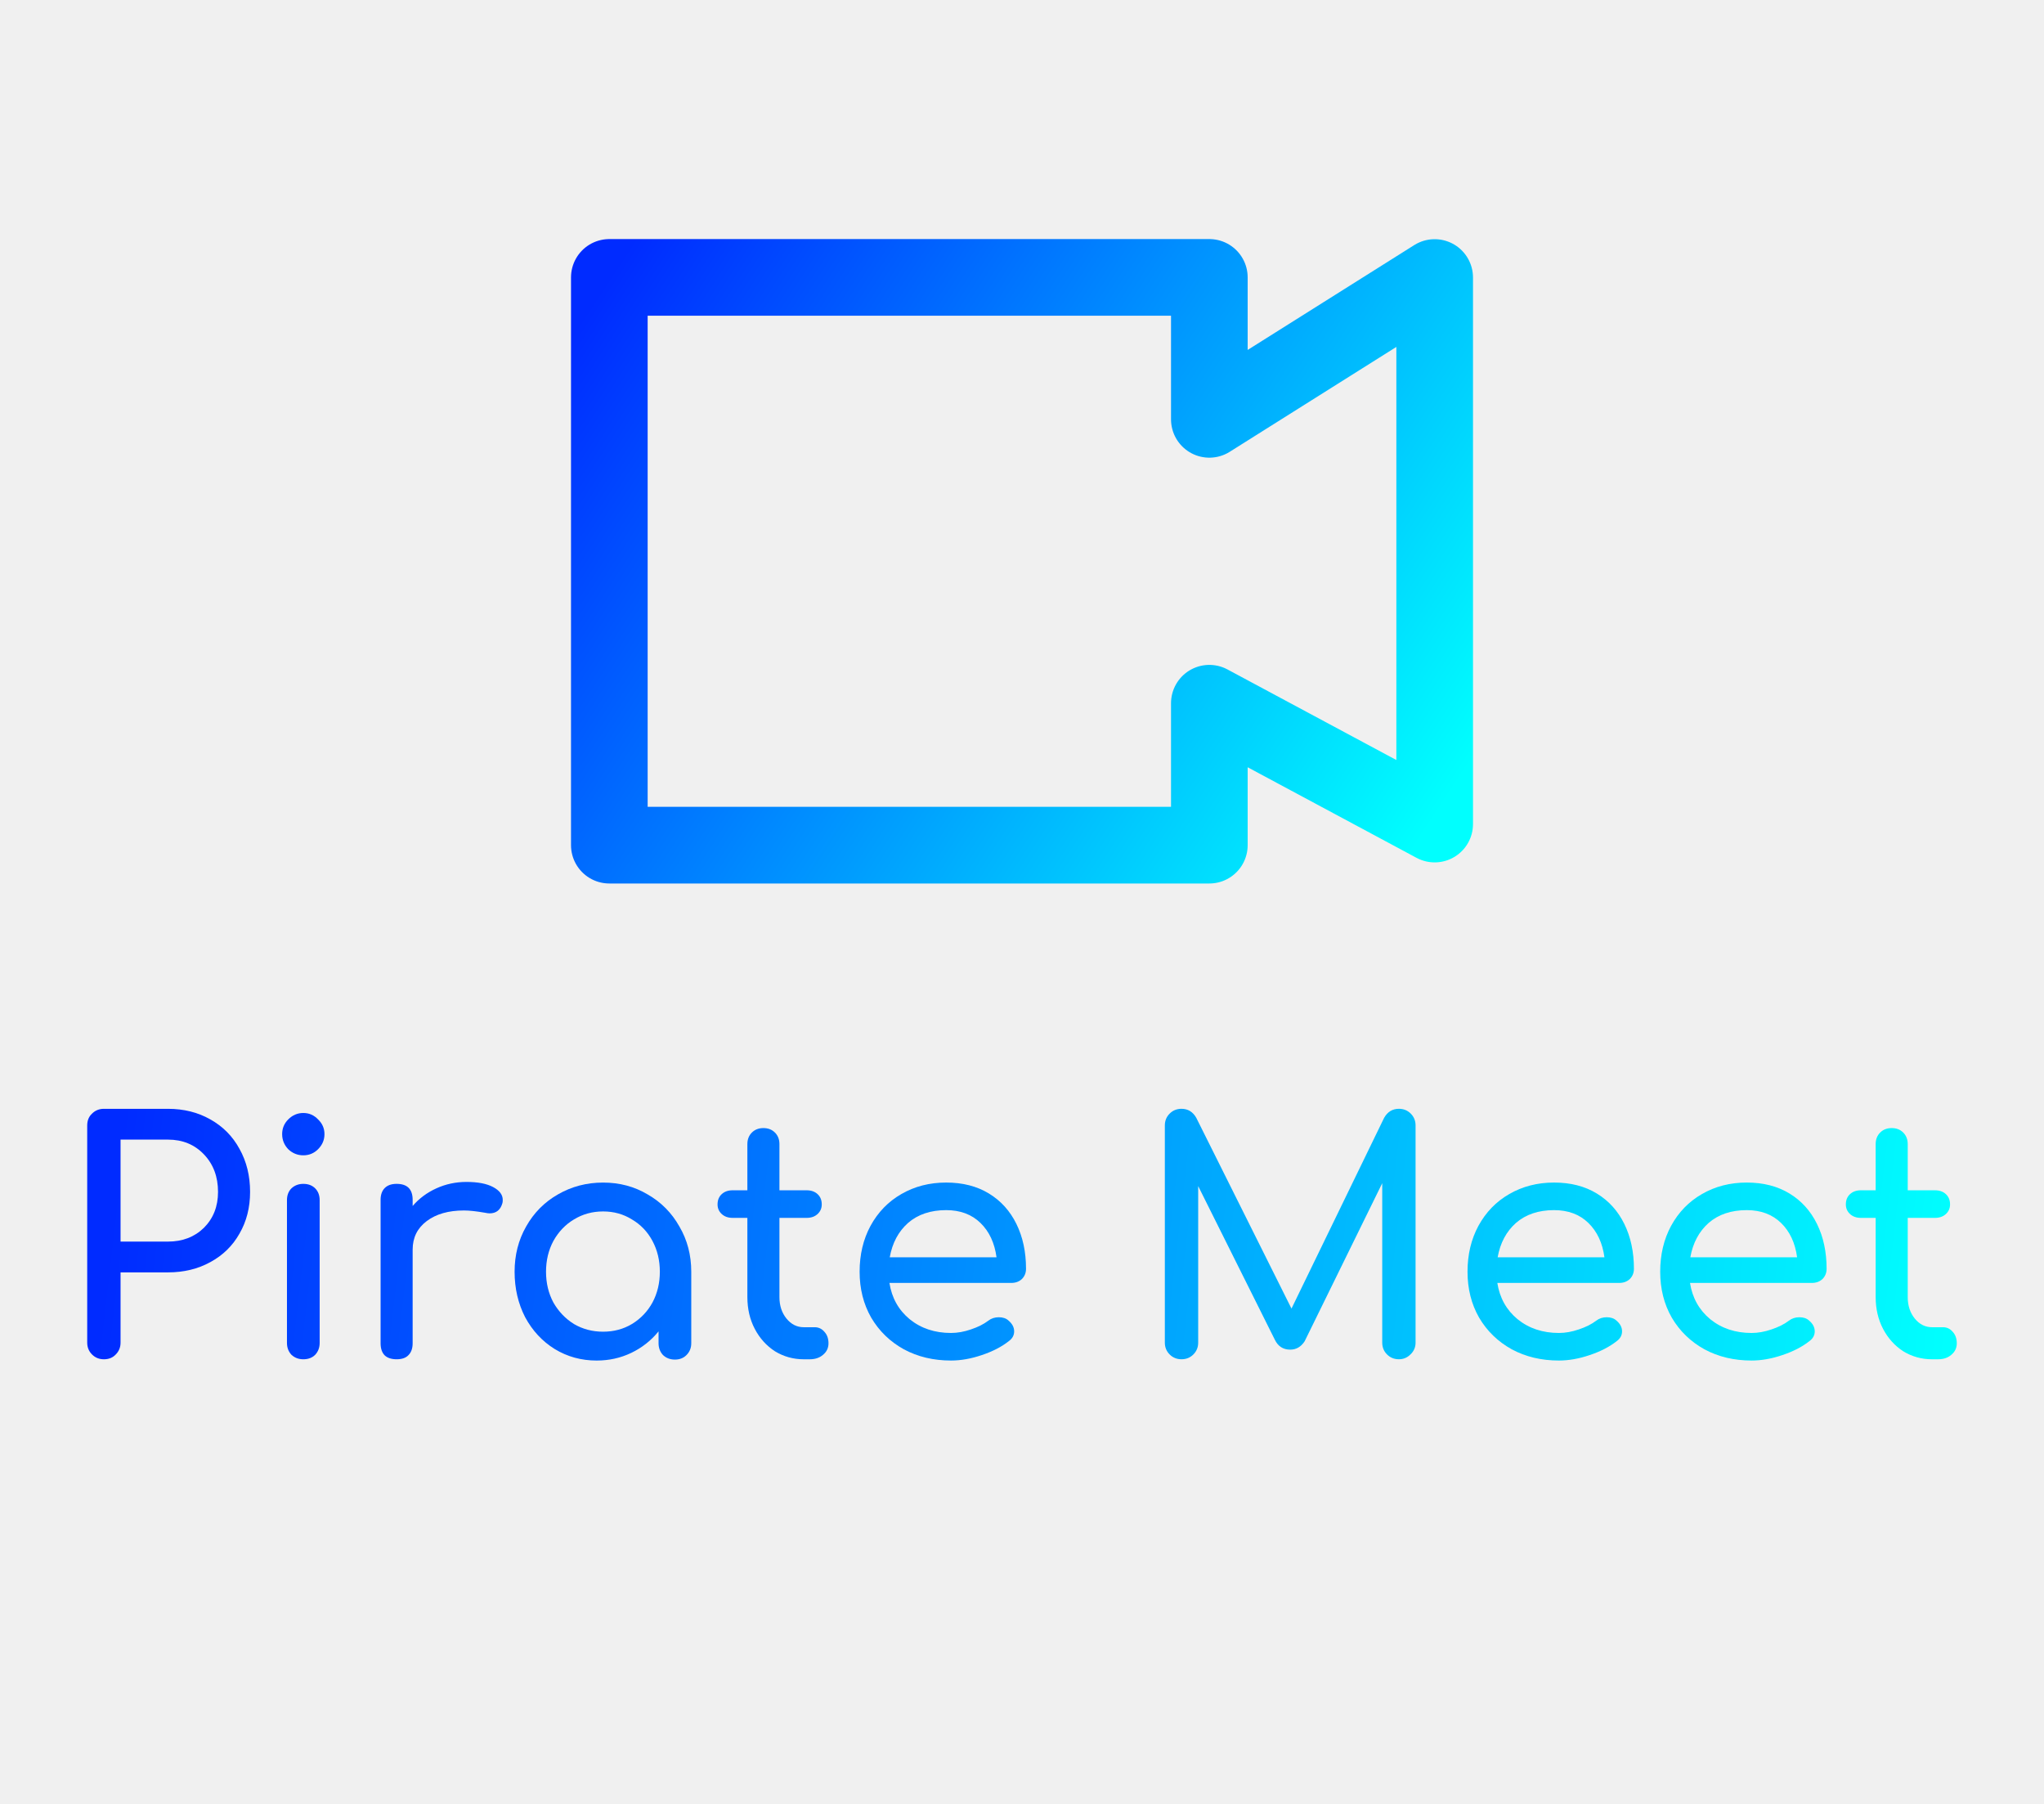
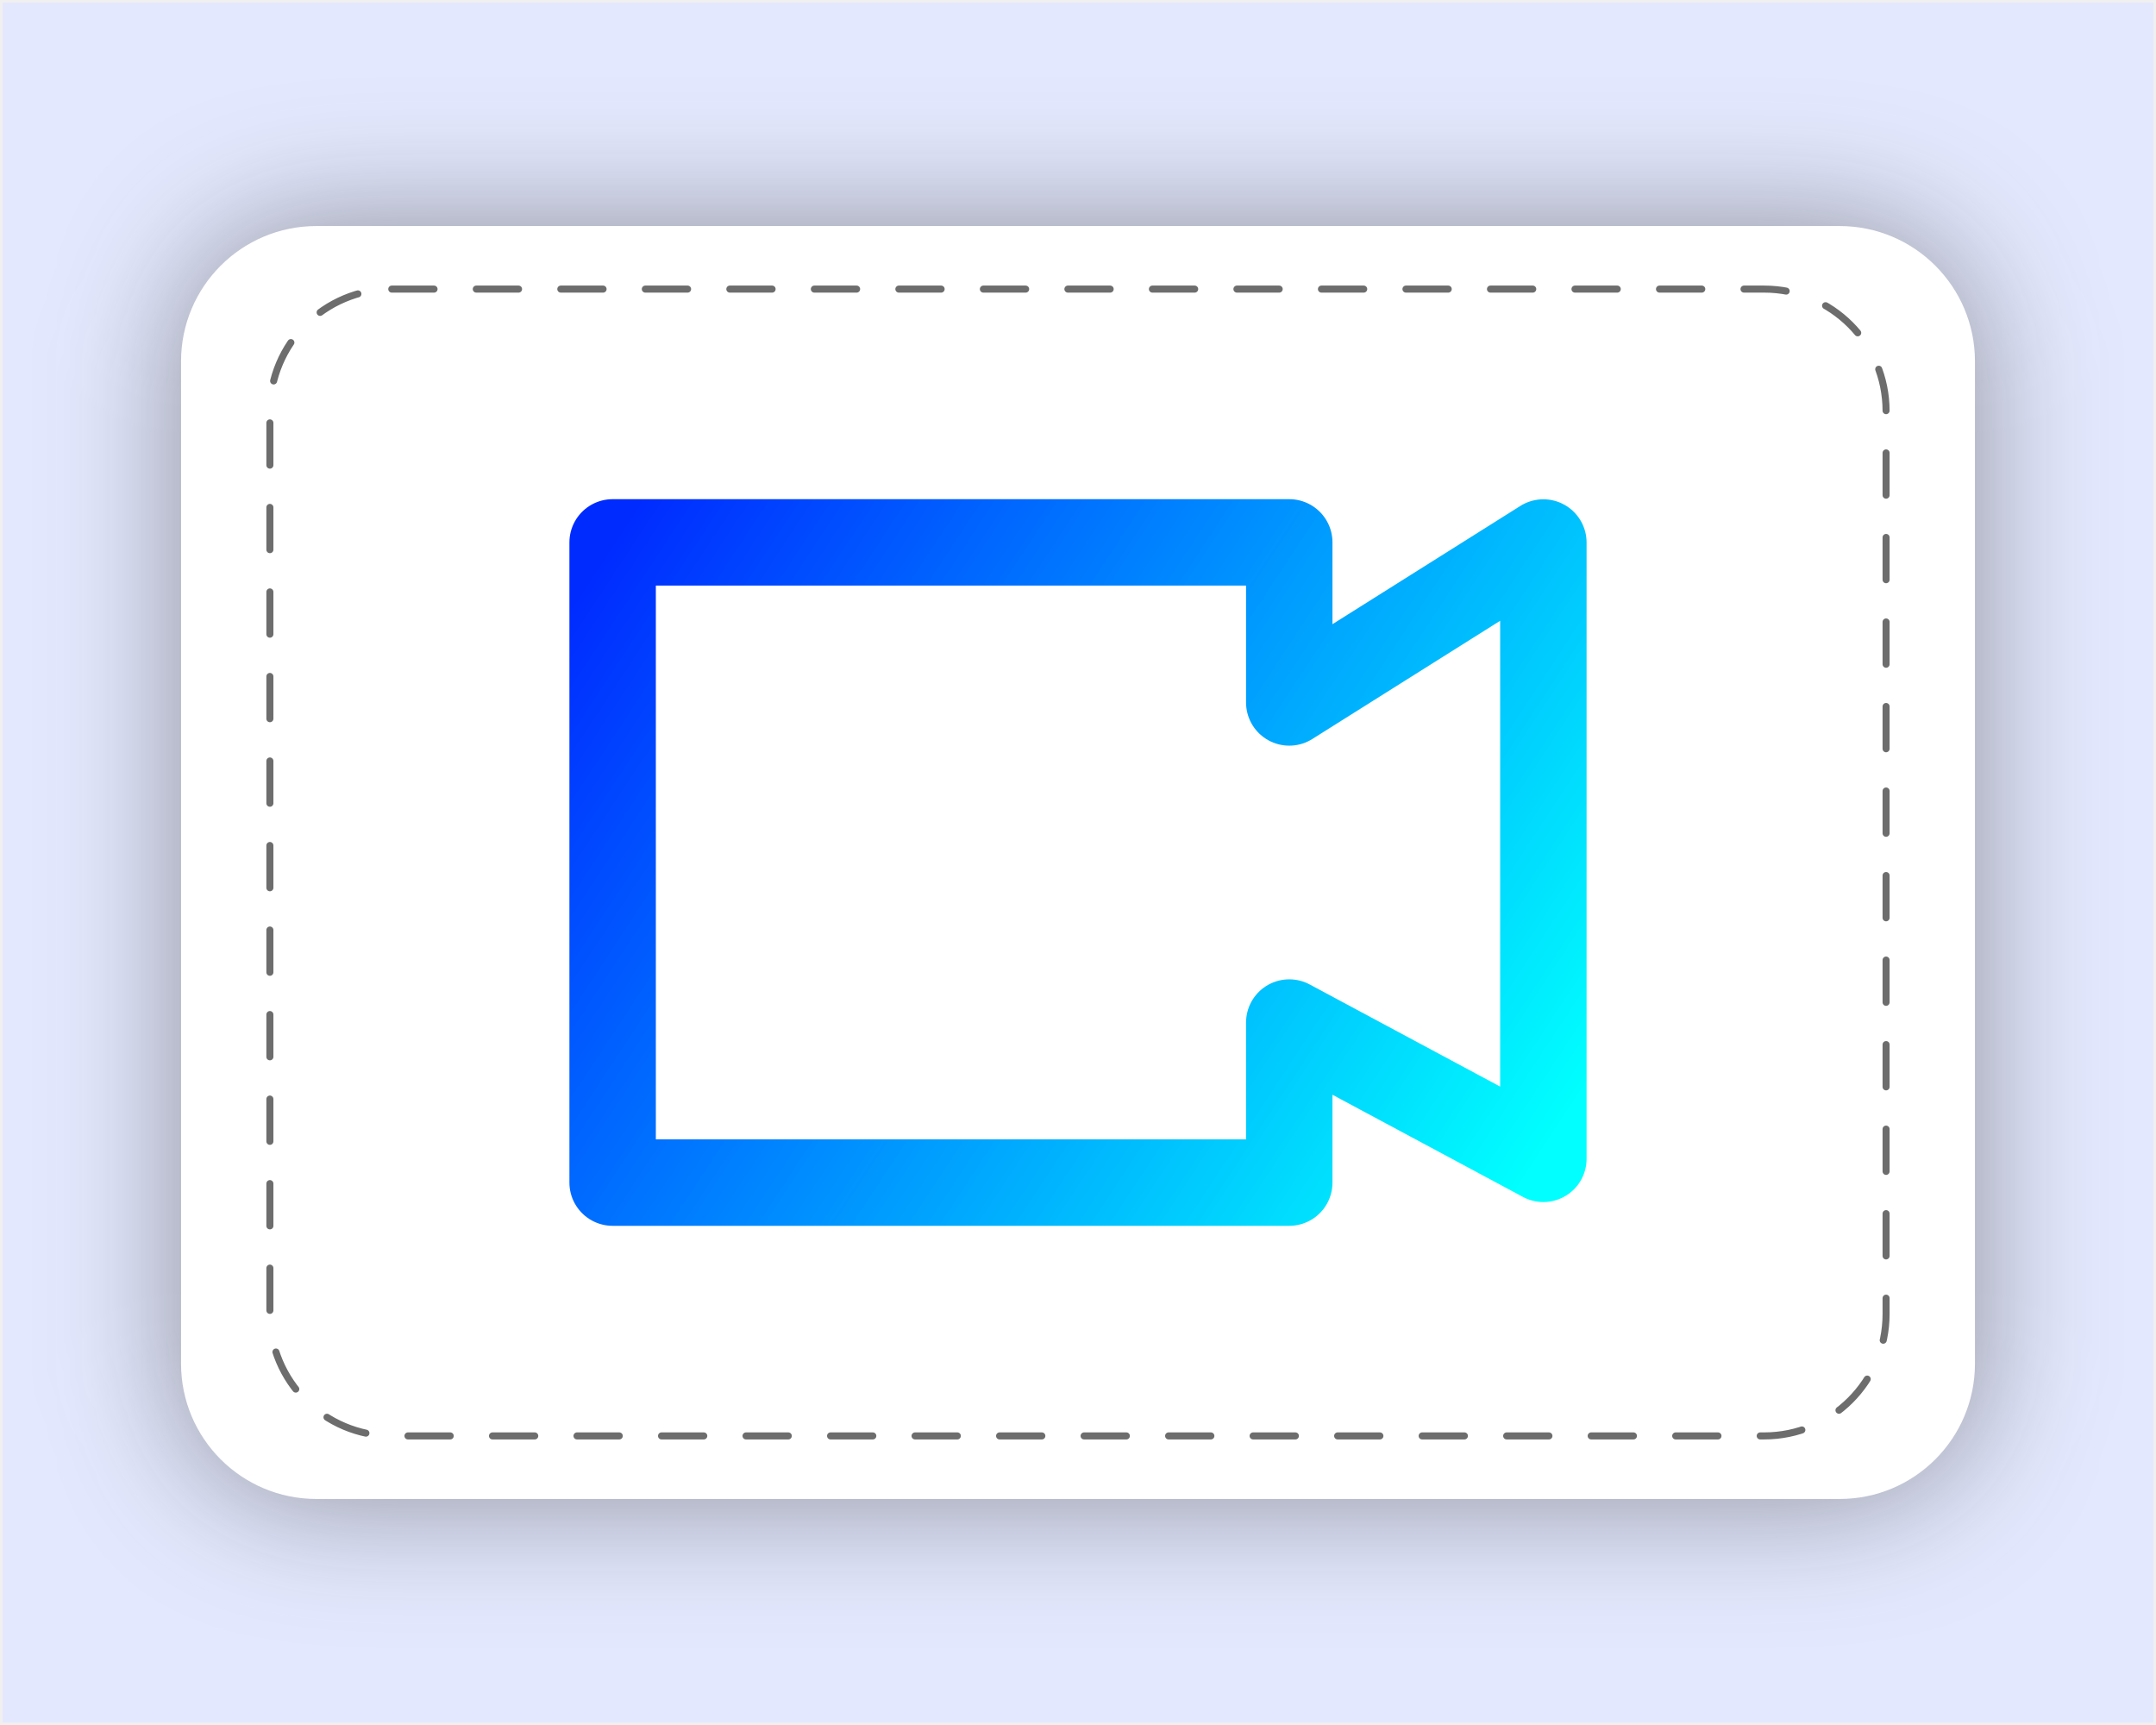
- <svg xmlns="http://www.w3.org/2000/svg" xmlns:xlink="http://www.w3.org/1999/xlink" width="544" height="480" version="1.1" viewBox="0 0 544 480">
+ <svg xmlns="http://www.w3.org/2000/svg" id="SVGRoot" width="720px" height="576px" version="1.1" viewBox="0 0 720 576" xml:space="preserve">
  <defs>
-     <linearGradient id="linearGradient1070">
+     <filter id="filter1524" x="-.088" y="-.124" width="1.176" height="1.248" color-interpolation-filters="sRGB">
+       <feFlood flood-color="rgb(56,56,56)" flood-opacity=".498" result="flood" />
+       <feComposite in="flood" in2="SourceGraphic" operator="in" result="composite1" />
+       <feGaussianBlur in="composite1" result="blur" stdDeviation="21.944" />
+       <feOffset dx="0" dy="0" result="offset" />
+       <feComposite in="SourceGraphic" in2="offset" result="composite2" />
+     </filter>
+     <linearGradient id="linearGradient928" x1="202.63" x2="337.25" y1="82.142" y2="170.58" gradientTransform="matrix(2.3058 0 0 2.3058 -262.63 -8.2878)" gradientUnits="userSpaceOnUse">
      <stop stop-color="#002bff" offset="0" />
      <stop stop-color="#00fffe" offset="1" />
    </linearGradient>
-     <linearGradient id="linearGradient928" x1="202.63" x2="337.25" y1="82.142" y2="170.58" gradientTransform="matrix(1.6295 0 0 1.6295 -168.02 -60.038)" gradientUnits="userSpaceOnUse" xlink:href="#linearGradient1070" />
-     <linearGradient id="linearGradient21817" x1="139.59" x2="625.41" y1="267.49" y2="323.44" gradientTransform="translate(-107.5 35.746)" gradientUnits="userSpaceOnUse" xlink:href="#linearGradient1070" />
  </defs>
-   <g>
-     <path d="m162.17 73.814h159.69v37.77l59.971-37.739v145.43l-59.971-32.156v37.77h-159.69z" fill="none" stroke="url(#linearGradient928)" stroke-linecap="round" stroke-linejoin="round" stroke-width="20.398" style="paint-order:stroke fill markers" />
-     <g fill="url(#linearGradient21817)" aria-label="Pirate Meet">
-       <path d="m27.648 361.69q-1.877 0-3.157-1.28-1.28-1.28-1.28-3.157v-57.771q0-1.963 1.28-3.157 1.28-1.28 3.157-1.28h17.067q6.315 0 11.264 2.816 5.035 2.816 7.765 7.851 2.816 5.035 2.816 11.435 0 6.229-2.816 11.093-2.731 4.864-7.765 7.595-4.949 2.731-11.264 2.731h-12.629v18.688q0 1.877-1.28 3.157-1.195 1.28-3.157 1.28zm17.067-31.317q5.803 0 9.557-3.669 3.755-3.755 3.755-9.557 0-6.059-3.755-9.984t-9.557-3.925h-12.629v27.136z" />
-       <path d="m80.725 361.69q-1.877 0-3.157-1.195-1.195-1.28-1.195-3.157v-37.973q0-1.963 1.195-3.157 1.28-1.195 3.157-1.195 1.963 0 3.157 1.195 1.195 1.195 1.195 3.157v37.973q0 1.877-1.195 3.157-1.195 1.195-3.157 1.195zm0-54.272q-2.304 0-4.011-1.621-1.621-1.707-1.621-4.011t1.621-3.925q1.707-1.707 4.011-1.707t3.925 1.707q1.707 1.621 1.707 3.925t-1.707 4.011q-1.621 1.621-3.925 1.621z" />
-       <path d="m124.16 314.5q4.523 0 7.083 1.365 2.56 1.365 2.56 3.413 0 0.597-0.085 0.853-0.768 2.731-3.413 2.731-0.427 0-1.28-0.171-3.413-0.597-5.547-0.597-6.144 0-9.899 2.816-3.755 2.816-3.755 7.595v24.917q0 2.048-1.109 3.157-1.024 1.109-3.157 1.109-2.048 0-3.157-1.024-1.109-1.109-1.109-3.243v-38.144q0-2.048 1.109-3.157 1.109-1.109 3.157-1.109 4.267 0 4.267 4.267v1.621q2.56-2.987 6.315-4.693 3.755-1.707 8.021-1.707z" />
-       <path d="m160.51 314.67q6.571 0 11.861 3.157 5.376 3.072 8.448 8.533 3.157 5.376 3.157 12.032v19.029q0 1.877-1.28 3.157-1.195 1.195-3.072 1.195t-3.157-1.195q-1.195-1.28-1.195-3.157v-3.157q-2.987 3.669-7.253 5.717-4.267 2.048-9.216 2.048-6.144 0-11.179-3.072-4.949-3.072-7.851-8.448-2.816-5.461-2.816-12.117 0-6.656 3.072-12.032 3.072-5.461 8.448-8.533 5.461-3.157 12.032-3.157zm0 39.68q4.267 0 7.68-2.048 3.499-2.133 5.461-5.717 1.963-3.669 1.963-8.192 0-4.523-1.963-8.192t-5.461-5.717q-3.413-2.133-7.68-2.133-4.267 0-7.765 2.133-3.413 2.048-5.461 5.717-1.963 3.669-1.963 8.192 0 4.523 1.963 8.192 2.048 3.584 5.461 5.717 3.499 2.048 7.765 2.048z" />
-       <path d="m216.83 353.16q1.536 0 2.56 1.195 1.109 1.195 1.109 3.072t-1.451 3.072q-1.365 1.195-3.584 1.195h-1.536q-4.181 0-7.68-2.133-3.413-2.219-5.376-5.973-1.963-3.755-1.963-8.448v-21.077h-3.925q-1.792 0-2.901-1.024-1.109-1.024-1.109-2.56 0-1.707 1.109-2.731 1.109-1.024 2.901-1.024h3.925v-12.288q0-1.877 1.195-3.072 1.195-1.195 3.072-1.195t3.072 1.195q1.195 1.195 1.195 3.072v12.288h7.253q1.792 0 2.901 1.024t1.109 2.731q0 1.536-1.109 2.56t-2.901 1.024h-7.253v21.077q0 3.413 1.877 5.717t4.608 2.304z" />
-       <path d="m273.07 337.62q0 1.621-1.109 2.731-1.109 1.024-2.816 1.024h-32.427q0.939 5.973 5.376 9.643 4.523 3.669 11.008 3.669 2.56 0 5.291-0.939 2.816-0.939 4.608-2.304 1.195-0.939 2.816-0.939t2.56 0.853q1.536 1.28 1.536 2.901 0 1.536-1.365 2.56-2.901 2.304-7.253 3.755-4.267 1.451-8.192 1.451-6.997 0-12.544-2.987-5.547-3.072-8.704-8.448-3.072-5.376-3.072-12.203 0-6.827 2.901-12.203 2.987-5.461 8.192-8.448 5.291-3.072 11.947-3.072 6.571 0 11.349 2.901t7.339 8.107 2.56 11.947zm-21.248-15.616q-6.229 0-10.155 3.413-3.84 3.413-4.864 9.131h28.416q-0.768-5.717-4.267-9.131-3.499-3.413-9.131-3.413z" />
-       <path d="m372.31 295.04q1.877 0 3.157 1.28t1.28 3.157v57.771q0 1.877-1.365 3.157-1.28 1.28-3.072 1.28-1.877 0-3.157-1.28t-1.28-3.157v-42.411l-20.651 42.069q-1.451 2.219-3.84 2.219-2.816 0-4.096-2.645l-20.395-40.875v41.643q0 1.877-1.28 3.157t-3.157 1.28q-1.877 0-3.157-1.28t-1.28-3.157v-57.771q0-1.877 1.28-3.157t3.157-1.28q2.56 0 3.925 2.389l25.344 50.773 24.661-50.773q1.365-2.389 3.925-2.389z" />
-       <path d="m434.86 337.62q0 1.621-1.109 2.731-1.109 1.024-2.816 1.024h-32.427q0.939 5.973 5.376 9.643 4.523 3.669 11.008 3.669 2.56 0 5.291-0.939 2.816-0.939 4.608-2.304 1.195-0.939 2.816-0.939 1.621 0 2.56 0.853 1.536 1.28 1.536 2.901 0 1.536-1.365 2.56-2.901 2.304-7.253 3.755-4.267 1.451-8.192 1.451-6.997 0-12.544-2.987-5.547-3.072-8.704-8.448-3.072-5.376-3.072-12.203 0-6.827 2.901-12.203 2.987-5.461 8.192-8.448 5.291-3.072 11.947-3.072 6.571 0 11.349 2.901 4.779 2.901 7.339 8.107 2.56 5.205 2.56 11.947zm-21.248-15.616q-6.229 0-10.155 3.413-3.84 3.413-4.864 9.131h28.416q-0.768-5.717-4.267-9.131-3.499-3.413-9.131-3.413z" />
-       <path d="m486.14 337.62q0 1.621-1.109 2.731-1.109 1.024-2.816 1.024h-32.427q0.939 5.973 5.376 9.643 4.523 3.669 11.008 3.669 2.56 0 5.291-0.939 2.816-0.939 4.608-2.304 1.195-0.939 2.816-0.939t2.56 0.853q1.536 1.28 1.536 2.901 0 1.536-1.365 2.56-2.901 2.304-7.253 3.755-4.267 1.451-8.192 1.451-6.997 0-12.544-2.987-5.547-3.072-8.704-8.448-3.072-5.376-3.072-12.203 0-6.827 2.901-12.203 2.987-5.461 8.192-8.448 5.291-3.072 11.947-3.072 6.571 0 11.349 2.901 4.779 2.901 7.339 8.107t2.56 11.947zm-21.248-15.616q-6.229 0-10.155 3.413-3.84 3.413-4.864 9.131h28.416q-0.768-5.717-4.267-9.131-3.499-3.413-9.131-3.413z" />
-       <path d="m517.12 353.16q1.536 0 2.56 1.195 1.109 1.195 1.109 3.072t-1.451 3.072q-1.365 1.195-3.584 1.195h-1.536q-4.181 0-7.68-2.133-3.413-2.219-5.376-5.973-1.963-3.755-1.963-8.448v-21.077h-3.925q-1.792 0-2.901-1.024t-1.109-2.56q0-1.707 1.109-2.731t2.901-1.024h3.925v-12.288q0-1.877 1.195-3.072 1.195-1.195 3.072-1.195t3.072 1.195q1.195 1.195 1.195 3.072v12.288h7.253q1.792 0 2.901 1.024 1.109 1.024 1.109 2.731 0 1.536-1.109 2.56-1.109 1.024-2.901 1.024h-7.253v21.077q0 3.413 1.877 5.717 1.877 2.304 4.608 2.304z" />
-     </g>
-   </g>
+   <rect x=".896" y=".896" width="718.21" height="574.21" fill="#e3e8fe" />
+   <rect x="60.46" y="75.477" width="599.08" height="425.05" ry="45.182" fill="#fff" filter="url(#filter1524)" stroke-width="0" />
+   <rect x="90.129" y="96.532" width="539.73" height="382.94" ry="40.706" fill="none" stroke="#6d6d6d" stroke-dasharray="14.112, 14.112" stroke-linecap="round" stroke-linejoin="round" stroke-width="2.352" style="paint-order:normal" />
+   <path d="m204.59 181.11h225.96v53.444l84.859-53.401v205.79l-84.859-45.501v53.444h-225.96z" fill="none" stroke="url(#linearGradient928)" stroke-linecap="round" stroke-linejoin="round" stroke-width="28.864" style="paint-order:stroke fill markers" />
</svg>
